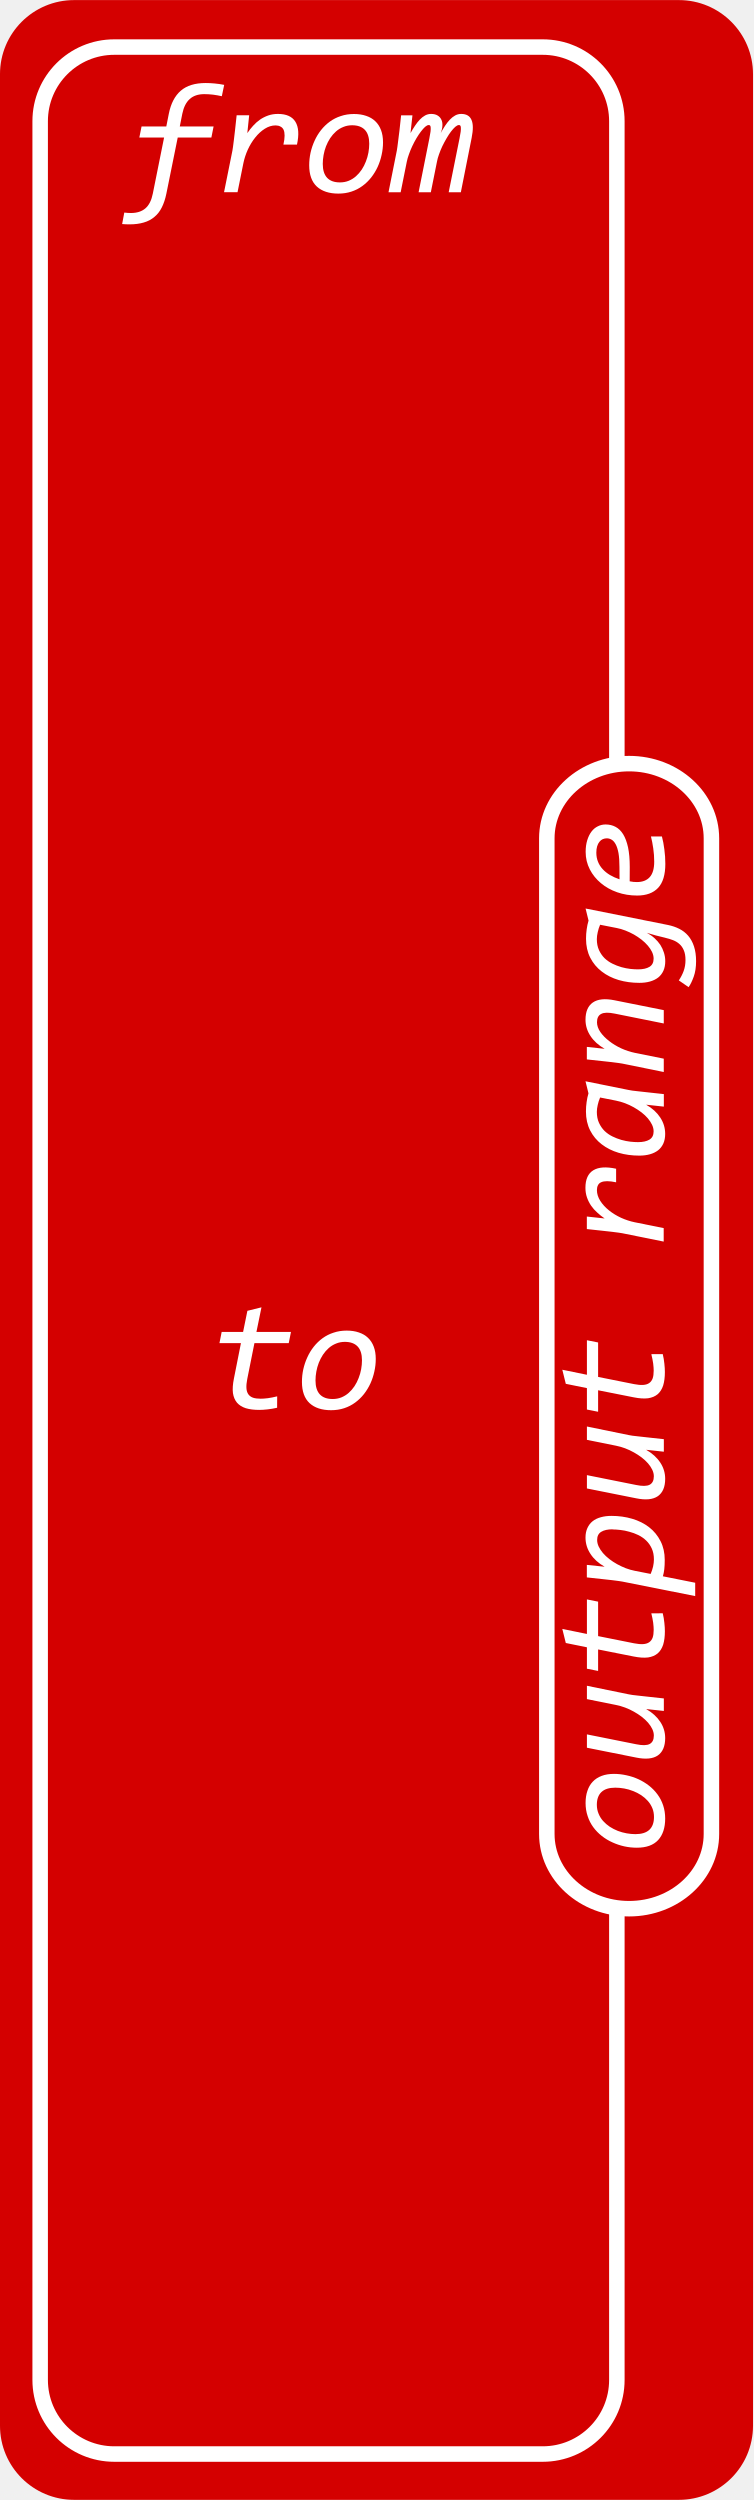
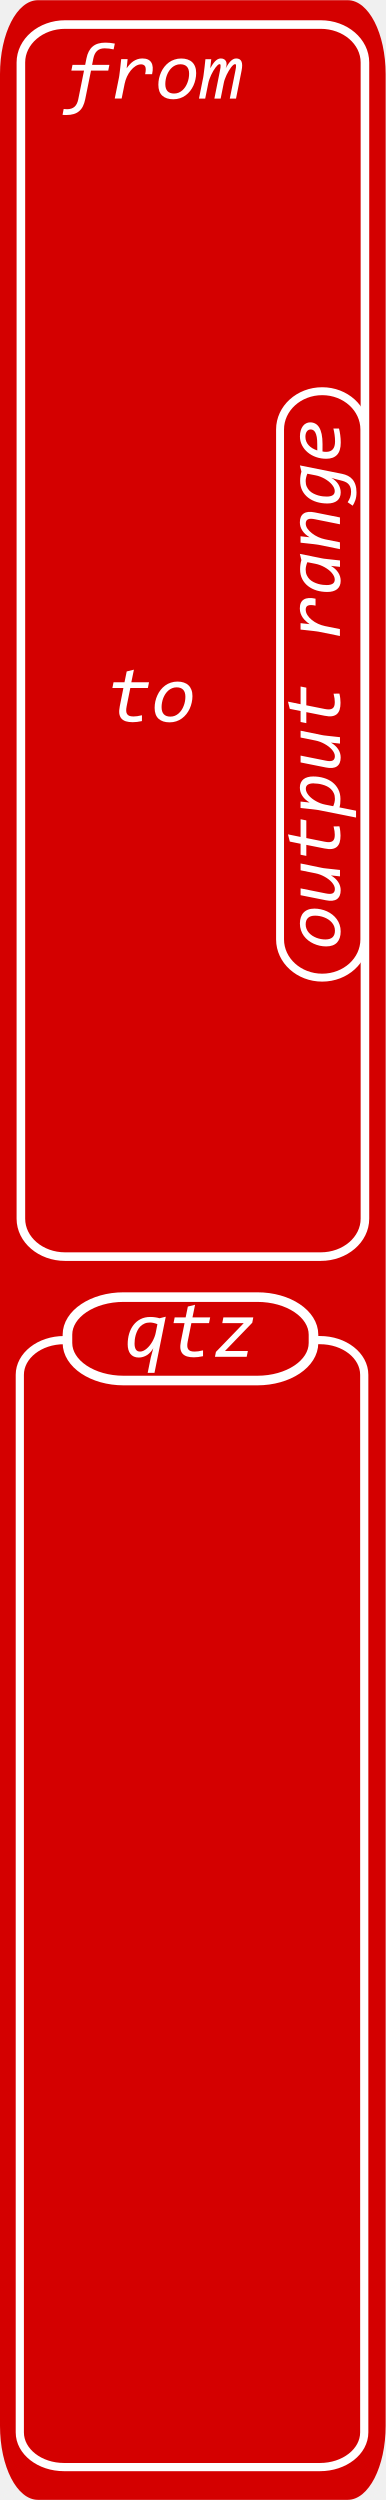
- <svg xmlns="http://www.w3.org/2000/svg" width="0.4in" height="1.328in" viewBox="0 0 10.16 33.728" version="1.1" id="svg16908">
+ <svg xmlns="http://www.w3.org/2000/svg" width="0.4in" height="2.593in" viewBox="0 0 10.16 65.853" version="1.1" id="svg16908">
  <defs id="defs16902">
    <clipPath clipPathUnits="userSpaceOnUse" id="clipPath6367">
      <path d="M 0,3193 H 2089 V 0 H 0 Z" id="path6365" />
    </clipPath>
    <clipPath id="clipPath6367-3" clipPathUnits="userSpaceOnUse">
      <path id="path6365-9" d="M 0,3193 H 2089 V 0 H 0 Z" />
    </clipPath>
    <clipPath id="clip89">
      <rect id="rect4864" height="19" width="18" x="0" y="0" />
    </clipPath>
    <clipPath id="clip90">
      <path id="path4861" d="m 0.898,0.129 h 16.25 v 17.883 h -16.25 z m 0,0" />
    </clipPath>
    <mask id="mask44">
      <g transform="matrix(0.2645833,0,0,0.2645833,89.35879,128.5777)" id="g4858" style="filter:url(#alpha)">
        <rect id="rect4856" style="fill:#000000;fill-opacity:0.15;stroke:none" height="3351.5" width="3052.87" y="0" x="0" />
      </g>
    </mask>
    <filter height="1" width="1" y="0" x="0" filterUnits="objectBoundingBox" id="alpha">
      <feColorMatrix id="feColorMatrix4149" values="0 0 0 0 1 0 0 0 0 1 0 0 0 0 1 0 0 0 1 0" in="SourceGraphic" type="matrix" />
    </filter>
    <clipPath id="clipPath17821">
      <rect id="rect17819" height="19" width="18" x="0" y="0" />
    </clipPath>
    <clipPath id="clipPath17825">
      <path id="path17823" d="m 0.898,0.129 h 16.25 v 17.883 h -16.25 z m 0,0" />
    </clipPath>
    <clipPath id="clip87">
      <rect id="rect4848" height="26" width="24" x="0" y="0" />
    </clipPath>
    <clipPath id="clip88">
      <path id="path4845" d="m 0.684,0.922 h 22.68 v 24.938 H 0.684 Z m 0,0" />
    </clipPath>
    <mask id="mask43">
      <g transform="matrix(0.2645833,0,0,0.2645833,89.35879,128.5777)" id="g4842" style="filter:url(#alpha)">
        <rect id="rect4840" style="fill:#000000;fill-opacity:0.15;stroke:none" height="3351.5" width="3052.87" y="0" x="0" />
      </g>
    </mask>
    <filter height="1" width="1" y="0" x="0" filterUnits="objectBoundingBox" id="filter17836">
      <feColorMatrix id="feColorMatrix17834" values="0 0 0 0 1 0 0 0 0 1 0 0 0 0 1 0 0 0 1 0" in="SourceGraphic" type="matrix" />
    </filter>
    <clipPath id="clipPath17840">
      <rect id="rect17838" height="26" width="24" x="0" y="0" />
    </clipPath>
    <clipPath id="clipPath17844">
      <path id="path17842" d="m 0.684,0.922 h 22.68 v 24.938 H 0.684 Z m 0,0" />
    </clipPath>
  </defs>
  <g id="layer1" transform="translate(3.41192,-5.849472)" style="display:inline">
-     <rect style="opacity:1;fill:#d40000;fill-opacity:1;stroke:none;stroke-width:0.382;stroke-miterlimit:4;stroke-dasharray:none;stroke-dashoffset:0" id="rect927" width="10.16" height="33.728" x="-6.748" y="-39.577" rx="1" ry="1" transform="scale(-1)" />
+     <rect style="opacity:1;fill:#d40000;fill-opacity:1;stroke:none;stroke-width:0.534;stroke-miterlimit:4;stroke-dasharray:none;stroke-dashoffset:0" id="rect927" width="10.16" height="65.853" x="-6.748" y="-71.703" rx="1" ry="1.952" transform="scale(-1)" />
+     <rect ry="0.914" rx="1.166" y="41.15" x="-2.89" height="29.69" width="9.074" id="rect1188" style="display:inline;opacity:1;fill:none;fill-opacity:1;stroke:#ffffff;stroke-width:0.216;stroke-miterlimit:4;stroke-dasharray:none;stroke-dashoffset:0" />
+     <rect style="display:inline;opacity:1;fill:#d40000;fill-opacity:1;stroke:#ffffff;stroke-width:0.253;stroke-miterlimit:4;stroke-dasharray:none;stroke-dashoffset:0" id="rect1196" width="2.198" height="6.482" x="-42.215" y="-1.635" rx="0.99" ry="1.479" transform="rotate(-90)" />
  </g>
-   <g id="layer4" transform="translate(-0.0298511,17.47104)" style="display:inline">
-     <rect transform="translate(3.441772,-23.32051)" style="display:inline;opacity:1;fill:none;fill-opacity:1;stroke:#ffffff;stroke-width:0.209;stroke-miterlimit:4;stroke-dasharray:none;stroke-dashoffset:0" id="rect1393" width="7.781" height="32.476" x="-2.87" y="6.483" rx="1" ry="1" />
+   <g id="layer4" transform="translate(-0.02985105,17.47104)" style="display:inline">
+     <rect style="display:inline;opacity:1;fill:none;fill-opacity:1;stroke:#ffffff;stroke-width:0.226;stroke-miterlimit:4;stroke-dasharray:none;stroke-dashoffset:0" id="rect1393" width="9.064" height="32.459" x="0.58" y="-16.829" rx="1.165" ry="0.999" />
    <rect transform="translate(3.441772,-23.32051)" style="display:inline;opacity:1;fill:#d40000;fill-opacity:1;stroke:#ffffff;stroke-width:0.209;stroke-miterlimit:4;stroke-dasharray:none;stroke-dashoffset:0" id="rect1397" width="2.221" height="15.45" x="3.966" y="16.151" rx="1.175" ry="1.008" />
  </g>
  <g id="layer2" style="display:none;opacity:1" transform="translate(3.41192,-5.849472)">
    <g id="g1160" transform="translate(-1.061742,9.4784)">
      <g id="g1167" />
    </g>
    <text id="text1354" y="5.544" x="-23.867" style="font-style:normal;font-variant:normal;font-weight:normal;font-stretch:normal;font-size:2.822px;line-height:1.25;font-family:sans-serif;-inkscape-font-specification:'Consolas Italic';text-align:center;letter-spacing:0px;word-spacing:0px;text-anchor:middle;display:inline;opacity:1;fill:#000000;fill-opacity:1;stroke:none;stroke-width:0.07" xml:space="preserve" transform="rotate(-90)">
      <tspan style="font-style:italic;font-variant:normal;font-weight:normal;font-stretch:normal;font-size:2.117px;font-family:Consolas;-inkscape-font-specification:'Consolas Italic';fill:#ffffff;stroke-width:0.07" y="5.544" x="-23.867" id="tspan1352">output range</tspan>
    </text>
    <text id="text1008" y="24.856" x="0.579" style="font-style:normal;font-variant:normal;font-weight:normal;font-stretch:normal;font-size:2.822px;line-height:1.25;font-family:sans-serif;-inkscape-font-specification:'Consolas Italic';text-align:center;letter-spacing:0px;word-spacing:0px;text-anchor:middle;display:inline;opacity:1;fill:#000000;fill-opacity:1;stroke:none;stroke-width:0.07" xml:space="preserve">
      <tspan style="font-style:italic;font-variant:normal;font-weight:normal;font-stretch:normal;font-size:2.117px;font-family:Consolas;-inkscape-font-specification:'Consolas Italic';fill:#ffffff;stroke-width:0.07" y="24.856" x="0.579" id="tspan1006">to</tspan>
    </text>
    <text xml:space="preserve" style="font-style:normal;font-variant:normal;font-weight:normal;font-stretch:normal;font-size:2.822px;line-height:1.25;font-family:sans-serif;-inkscape-font-specification:'Consolas Italic';text-align:center;letter-spacing:0px;word-spacing:0px;text-anchor:middle;display:inline;opacity:1;fill:#000000;fill-opacity:1;stroke:none;stroke-width:0.07" x="0.676" y="8.442" id="text1004">
      <tspan id="tspan1002" x="0.676" y="8.442" style="font-style:italic;font-variant:normal;font-weight:normal;font-stretch:normal;font-size:2.117px;font-family:Consolas;-inkscape-font-specification:'Consolas Italic';fill:#ffffff;stroke-width:0.07">from</tspan>
    </text>
-     <text transform="rotate(-90)" xml:space="preserve" style="font-style:normal;font-variant:normal;font-weight:normal;font-stretch:normal;font-size:2.822px;line-height:1.25;font-family:sans-serif;-inkscape-font-specification:'Consolas Italic';text-align:center;letter-spacing:0px;word-spacing:0px;text-anchor:middle;display:inline;opacity:1;fill:#000000;fill-opacity:1;stroke:none;stroke-width:0.07" x="-45.847" y="5.544" id="text962">
-       <tspan id="tspan960" x="-45.847" y="5.544" style="font-style:italic;font-variant:normal;font-weight:normal;font-stretch:normal;font-size:2.117px;font-family:Consolas;-inkscape-font-specification:'Consolas Italic';fill:#ffffff;stroke-width:0.07">cv</tspan>
+     <text xml:space="preserve" style="font-style:normal;font-variant:normal;font-weight:normal;font-stretch:normal;font-size:2.822px;line-height:1.25;font-family:sans-serif;-inkscape-font-specification:'Consolas Italic';text-align:center;letter-spacing:0px;word-spacing:0px;text-anchor:middle;display:inline;opacity:1;fill:#000000;fill-opacity:1;stroke:none;stroke-width:0.07" x="1.605" y="41.589" id="text1194">
+       <tspan id="tspan1192" x="1.605" y="41.589" style="font-style:italic;font-variant:normal;font-weight:normal;font-stretch:normal;font-size:2.117px;font-family:Consolas;-inkscape-font-specification:'Consolas Italic';fill:#ffffff;stroke-width:0.07">qtz</tspan>
    </text>
  </g>
  <g transform="translate(3.41192,-5.849472)" style="display:inline;opacity:1" id="g1367">
    <g transform="translate(-1.061742,9.4784)" id="g1333">
      <g id="g1331" />
    </g>
    <g aria-label="output range" transform="rotate(-90)" style="font-style:normal;font-variant:normal;font-weight:normal;font-stretch:normal;font-size:2.822px;line-height:1.25;font-family:sans-serif;-inkscape-font-specification:'Consolas Italic';text-align:center;letter-spacing:0px;word-spacing:0px;text-anchor:middle;display:inline;opacity:1;fill:#000000;fill-opacity:1;stroke:none;stroke-width:0.07" id="text1337">
      <path d="m -30.385,5.563 q -0.186,0 -0.29,-0.095 -0.103,-0.096 -0.103,-0.287 0,-0.086 0.018,-0.169 0.019,-0.085 0.054,-0.161 0.035,-0.078 0.087,-0.144 0.052,-0.066 0.119,-0.115 0.067,-0.049 0.148,-0.075 0.082,-0.028 0.177,-0.028 0.093,0 0.165,0.025 0.073,0.024 0.123,0.072 0.051,0.048 0.078,0.12 0.027,0.071 0.027,0.166 0,0.085 -0.019,0.169 -0.018,0.084 -0.053,0.161 -0.035,0.076 -0.087,0.143 -0.052,0.066 -0.119,0.115 -0.066,0.049 -0.148,0.076 -0.082,0.027 -0.176,0.027 z m 0.417,-0.673 q 0,-0.125 -0.059,-0.187 -0.059,-0.062 -0.172,-0.062 -0.064,0 -0.119,0.023 -0.055,0.022 -0.099,0.061 -0.043,0.038 -0.078,0.09 -0.033,0.051 -0.056,0.109 -0.022,0.057 -0.033,0.119 -0.011,0.061 -0.011,0.119 0,0.125 0.059,0.188 0.059,0.062 0.172,0.062 0.065,0 0.119,-0.022 0.055,-0.023 0.098,-0.061 0.044,-0.039 0.078,-0.09 0.034,-0.052 0.056,-0.11 0.023,-0.058 0.034,-0.119 0.011,-0.062 0.011,-0.12 z" style="font-style:italic;font-variant:normal;font-weight:normal;font-stretch:normal;font-size:2.117px;font-family:Consolas;-inkscape-font-specification:'Consolas Italic';fill:#ffffff;stroke-width:0.07" id="path1446" />
      <path d="m -28.708,5.068 q -0.004,0.02 -0.009,0.052 -0.004,0.032 -0.01,0.087 -0.006,0.054 -0.015,0.136 -0.009,0.082 -0.022,0.202 h -0.169 l 0.026,-0.239 q -0.071,0.124 -0.173,0.191 -0.1,0.066 -0.219,0.066 -0.164,0 -0.234,-0.099 -0.068,-0.099 -0.029,-0.291 l 0.133,-0.666 h 0.18 l -0.133,0.664 q -0.026,0.125 0.003,0.182 0.03,0.057 0.114,0.057 0.044,0 0.088,-0.021 0.044,-0.021 0.086,-0.057 0.042,-0.037 0.08,-0.086 0.038,-0.05 0.069,-0.106 0.032,-0.057 0.055,-0.118 0.023,-0.062 0.035,-0.123 l 0.079,-0.392 h 0.18 z" style="font-style:italic;font-variant:normal;font-weight:normal;font-stretch:normal;font-size:2.117px;font-family:Consolas;-inkscape-font-specification:'Consolas Italic';fill:#ffffff;stroke-width:0.07" id="path1448" />
      <path d="m -27.615,5.53 q -0.065,0.016 -0.129,0.022 -0.063,0.007 -0.113,0.007 -0.105,0 -0.181,-0.023 -0.074,-0.024 -0.118,-0.074 -0.043,-0.051 -0.055,-0.13 -0.01,-0.081 0.013,-0.195 l 0.095,-0.479 h -0.29 l 0.03,-0.151 h 0.289 l 0.058,-0.285 0.19,-0.047 -0.068,0.332 h 0.466 l -0.03,0.151 h -0.465 l -0.097,0.485 q -0.014,0.071 -0.011,0.122 0.003,0.05 0.025,0.082 0.022,0.032 0.063,0.047 0.041,0.014 0.105,0.014 0.038,0 0.096,-0.007 0.058,-0.008 0.126,-0.025 z" style="font-style:italic;font-variant:normal;font-weight:normal;font-stretch:normal;font-size:2.117px;font-family:Consolas;-inkscape-font-specification:'Consolas Italic';fill:#ffffff;stroke-width:0.07" id="path1450" />
      <path d="m -26.894,5.557 q -0.075,0 -0.127,-0.006 -0.051,-0.006 -0.095,-0.019 l -0.087,0.436 h -0.18 l 0.196,-0.985 q 0.004,-0.02 0.008,-0.052 0.005,-0.032 0.011,-0.086 0.007,-0.055 0.015,-0.136 0.009,-0.083 0.022,-0.203 h 0.169 l -0.025,0.24 q 0.071,-0.125 0.173,-0.191 0.101,-0.067 0.221,-0.067 0.074,0 0.129,0.026 0.055,0.025 0.091,0.07 0.036,0.045 0.054,0.111 0.018,0.064 0.018,0.143 0,0.149 -0.039,0.28 -0.038,0.13 -0.114,0.228 -0.075,0.097 -0.187,0.154 -0.111,0.057 -0.254,0.057 z m 0.412,-0.703 q 0,-0.099 -0.034,-0.154 -0.033,-0.055 -0.11,-0.055 -0.044,0 -0.089,0.021 -0.044,0.021 -0.087,0.057 -0.042,0.036 -0.081,0.086 -0.038,0.049 -0.069,0.105 -0.031,0.056 -0.055,0.117 -0.023,0.061 -0.035,0.122 l -0.042,0.214 q 0.049,0.021 0.1,0.033 0.052,0.011 0.095,0.011 0.085,0 0.148,-0.029 0.063,-0.029 0.107,-0.075 0.045,-0.047 0.074,-0.106 0.029,-0.06 0.045,-0.122 0.018,-0.062 0.024,-0.12 0.007,-0.059 0.007,-0.104 z" style="font-style:italic;font-variant:normal;font-weight:normal;font-stretch:normal;font-size:2.117px;font-family:Consolas;-inkscape-font-specification:'Consolas Italic';fill:#ffffff;stroke-width:0.07" id="path1452" />
      <path d="m -25.21,5.068 q -0.004,0.02 -0.009,0.052 -0.004,0.032 -0.01,0.087 -0.006,0.054 -0.015,0.136 -0.009,0.082 -0.022,0.202 h -0.169 l 0.026,-0.239 q -0.071,0.124 -0.173,0.191 -0.1,0.066 -0.219,0.066 -0.164,0 -0.234,-0.099 -0.068,-0.099 -0.029,-0.291 l 0.133,-0.666 h 0.18 l -0.133,0.664 q -0.026,0.125 0.003,0.182 0.03,0.057 0.114,0.057 0.044,0 0.088,-0.021 0.044,-0.021 0.086,-0.057 0.042,-0.037 0.08,-0.086 0.038,-0.05 0.069,-0.106 0.032,-0.057 0.055,-0.118 0.023,-0.062 0.035,-0.123 l 0.079,-0.392 h 0.18 z" style="font-style:italic;font-variant:normal;font-weight:normal;font-stretch:normal;font-size:2.117px;font-family:Consolas;-inkscape-font-specification:'Consolas Italic';fill:#ffffff;stroke-width:0.07" id="path1454" />
      <path d="m -24.118,5.53 q -0.065,0.016 -0.129,0.022 -0.063,0.007 -0.113,0.007 -0.105,0 -0.181,-0.023 -0.074,-0.024 -0.118,-0.074 -0.043,-0.051 -0.055,-0.13 -0.01,-0.081 0.013,-0.195 l 0.095,-0.479 h -0.29 l 0.03,-0.151 h 0.289 l 0.058,-0.285 0.19,-0.047 -0.068,0.332 h 0.466 l -0.03,0.151 h -0.465 l -0.097,0.485 q -0.014,0.071 -0.011,0.122 0.003,0.05 0.025,0.082 0.022,0.032 0.063,0.047 0.041,0.014 0.105,0.014 0.038,0 0.096,-0.007 0.058,-0.008 0.126,-0.025 z" style="font-style:italic;font-variant:normal;font-weight:normal;font-stretch:normal;font-size:2.117px;font-family:Consolas;-inkscape-font-specification:'Consolas Italic';fill:#ffffff;stroke-width:0.07" id="path1456" />
      <path d="m -22.487,4.983 q 0.004,-0.02 0.008,-0.052 0.005,-0.032 0.011,-0.086 0.006,-0.055 0.015,-0.136 0.009,-0.083 0.022,-0.203 h 0.169 l -0.026,0.24 q 0.036,-0.053 0.079,-0.099 0.042,-0.048 0.093,-0.083 0.051,-0.035 0.111,-0.056 0.06,-0.021 0.131,-0.021 0.171,0 0.236,0.106 0.065,0.106 0.021,0.308 h -0.183 q 0.015,-0.071 0.015,-0.121 0,-0.05 -0.014,-0.08 -0.013,-0.031 -0.041,-0.044 -0.027,-0.014 -0.065,-0.014 -0.074,0 -0.145,0.045 -0.07,0.044 -0.129,0.118 -0.058,0.072 -0.1,0.163 -0.041,0.091 -0.06,0.183 l -0.079,0.392 h -0.182 z" style="font-style:italic;font-variant:normal;font-weight:normal;font-stretch:normal;font-size:2.117px;font-family:Consolas;-inkscape-font-specification:'Consolas Italic';fill:#ffffff;stroke-width:0.07" id="path1458" />
      <path d="m -20.845,4.494 q 0.067,0 0.128,0.009 0.061,0.008 0.117,0.025 l 0.163,-0.04 -0.117,0.58 q -0.004,0.02 -0.009,0.052 -0.004,0.032 -0.01,0.087 -0.006,0.054 -0.015,0.136 -0.009,0.082 -0.022,0.202 h -0.169 l 0.026,-0.239 q -0.071,0.124 -0.174,0.191 -0.101,0.066 -0.22,0.066 -0.074,0 -0.13,-0.025 -0.055,-0.025 -0.091,-0.07 -0.036,-0.047 -0.054,-0.111 -0.018,-0.064 -0.018,-0.143 0,-0.149 0.038,-0.279 0.039,-0.131 0.115,-0.229 0.075,-0.098 0.186,-0.155 0.112,-0.057 0.256,-0.057 z m -0.413,0.703 q 0,0.098 0.034,0.154 0.034,0.056 0.111,0.056 0.044,0 0.089,-0.021 0.044,-0.021 0.087,-0.057 0.042,-0.036 0.08,-0.085 0.038,-0.05 0.069,-0.105 0.032,-0.057 0.055,-0.118 0.023,-0.062 0.035,-0.123 l 0.042,-0.213 q -0.049,-0.021 -0.1,-0.032 -0.051,-0.012 -0.094,-0.012 -0.085,0 -0.148,0.029 -0.063,0.029 -0.109,0.075 -0.045,0.047 -0.074,0.106 -0.029,0.059 -0.047,0.121 -0.017,0.062 -0.024,0.121 -0.006,0.059 -0.006,0.103 z" style="font-style:italic;font-variant:normal;font-weight:normal;font-stretch:normal;font-size:2.117px;font-family:Consolas;-inkscape-font-specification:'Consolas Italic';fill:#ffffff;stroke-width:0.07" id="path1460" />
      <path d="m -20.198,4.983 q 0.004,-0.02 0.008,-0.052 0.005,-0.032 0.011,-0.086 0.006,-0.055 0.015,-0.136 0.009,-0.083 0.022,-0.203 h 0.169 l -0.026,0.24 q 0.072,-0.125 0.173,-0.191 0.101,-0.067 0.219,-0.067 0.164,0 0.233,0.099 0.069,0.099 0.03,0.292 l -0.133,0.665 h -0.18 l 0.133,-0.662 q 0.026,-0.126 -0.004,-0.182 -0.029,-0.057 -0.112,-0.057 -0.066,0 -0.132,0.045 -0.065,0.045 -0.122,0.119 -0.057,0.072 -0.099,0.163 -0.041,0.091 -0.06,0.182 l -0.079,0.392 h -0.18 z" style="font-style:italic;font-variant:normal;font-weight:normal;font-stretch:normal;font-size:2.117px;font-family:Consolas;-inkscape-font-specification:'Consolas Italic';fill:#ffffff;stroke-width:0.07" id="path1462" />
      <path d="m -18.501,5.565 q 0.015,-0.067 0.032,-0.13 0.018,-0.063 0.035,-0.119 -0.031,0.058 -0.073,0.104 -0.041,0.045 -0.09,0.078 -0.049,0.031 -0.104,0.048 -0.056,0.018 -0.115,0.018 -0.074,0 -0.13,-0.025 -0.055,-0.025 -0.091,-0.07 -0.036,-0.047 -0.054,-0.111 -0.018,-0.064 -0.018,-0.143 0,-0.149 0.038,-0.279 0.039,-0.131 0.115,-0.229 0.075,-0.098 0.186,-0.155 0.112,-0.057 0.256,-0.057 0.067,0 0.128,0.009 0.061,0.008 0.117,0.025 l 0.163,-0.04 -0.222,1.111 q -0.017,0.084 -0.052,0.153 -0.034,0.069 -0.093,0.12 -0.059,0.051 -0.145,0.079 -0.086,0.028 -0.198,0.028 -0.121,0 -0.21,-0.032 -0.089,-0.032 -0.141,-0.069 l 0.091,-0.132 q 0.059,0.04 0.126,0.065 0.068,0.025 0.149,0.025 0.081,0 0.132,-0.023 0.052,-0.022 0.084,-0.059 0.033,-0.037 0.052,-0.086 0.019,-0.049 0.031,-0.102 z m -0.426,-0.368 q 0,0.098 0.034,0.154 0.034,0.056 0.111,0.056 0.044,0 0.089,-0.021 0.044,-0.021 0.086,-0.057 0.042,-0.036 0.081,-0.085 0.038,-0.049 0.069,-0.103 0.031,-0.056 0.054,-0.115 0.023,-0.059 0.034,-0.117 l 0.044,-0.224 q -0.049,-0.021 -0.1,-0.032 -0.051,-0.012 -0.094,-0.012 -0.085,0 -0.148,0.029 -0.063,0.029 -0.109,0.075 -0.045,0.047 -0.074,0.106 -0.029,0.059 -0.047,0.121 -0.017,0.062 -0.024,0.121 -0.006,0.059 -0.006,0.103 z" style="font-style:italic;font-variant:normal;font-weight:normal;font-stretch:normal;font-size:2.117px;font-family:Consolas;-inkscape-font-specification:'Consolas Italic';fill:#ffffff;stroke-width:0.07" id="path1464" />
      <path d="m -17.739,5.084 q -0.005,0.027 -0.008,0.051 -0.002,0.024 -0.002,0.047 0,0.113 0.067,0.173 0.067,0.06 0.208,0.06 0.091,0 0.18,-0.013 0.09,-0.013 0.16,-0.031 v 0.148 q -0.078,0.021 -0.175,0.033 -0.096,0.013 -0.195,0.013 -0.219,0 -0.323,-0.097 -0.104,-0.098 -0.104,-0.283 0,-0.143 0.044,-0.269 0.044,-0.126 0.123,-0.22 0.079,-0.095 0.186,-0.15 0.109,-0.056 0.236,-0.056 0.088,0 0.156,0.021 0.069,0.021 0.117,0.057 0.048,0.036 0.072,0.086 0.025,0.049 0.025,0.105 0,0.074 -0.032,0.134 -0.031,0.06 -0.1,0.103 -0.068,0.042 -0.177,0.066 -0.109,0.023 -0.263,0.023 z m 0.192,-0.138 q 0.115,0 0.189,-0.013 0.075,-0.014 0.119,-0.038 0.044,-0.024 0.062,-0.055 0.018,-0.031 0.018,-0.064 0,-0.029 -0.011,-0.055 -0.011,-0.026 -0.036,-0.045 -0.024,-0.02 -0.061,-0.031 -0.036,-0.011 -0.086,-0.011 -0.067,0 -0.123,0.023 -0.055,0.022 -0.099,0.063 -0.044,0.04 -0.079,0.098 -0.034,0.058 -0.058,0.129 z" style="font-style:italic;font-variant:normal;font-weight:normal;font-stretch:normal;font-size:2.117px;font-family:Consolas;-inkscape-font-specification:'Consolas Italic';fill:#ffffff;stroke-width:0.07" id="path1466" />
    </g>
    <g aria-label="to" style="font-style:normal;font-variant:normal;font-weight:normal;font-stretch:normal;font-size:2.822px;line-height:1.25;font-family:sans-serif;-inkscape-font-specification:'Consolas Italic';text-align:center;letter-spacing:0px;word-spacing:0px;text-anchor:middle;display:inline;opacity:1;fill:#000000;fill-opacity:1;stroke:none;stroke-width:0.07" id="text1341">
      <path d="m 0.327,24.842 q -0.065,0.015 -0.129,0.022 -0.063,0.007 -0.113,0.007 -0.105,0 -0.181,-0.023 -0.074,-0.024 -0.118,-0.074 -0.043,-0.051 -0.055,-0.13 -0.01,-0.081 0.013,-0.195 l 0.095,-0.479 h -0.29 l 0.03,-0.151 h 0.289 l 0.058,-0.285 0.19,-0.047 -0.068,0.332 h 0.466 l -0.03,0.151 H 0.021 l -0.097,0.485 q -0.014,0.071 -0.011,0.122 0.003,0.05 0.025,0.082 0.022,0.032 0.063,0.047 0.041,0.014 0.105,0.014 0.038,0 0.096,-0.007 0.058,-0.008 0.126,-0.025 z" style="font-style:italic;font-variant:normal;font-weight:normal;font-stretch:normal;font-size:2.117px;font-family:Consolas;-inkscape-font-specification:'Consolas Italic';fill:#ffffff;stroke-width:0.07" id="path1441" />
      <path d="m 1.055,24.875 q -0.186,0 -0.29,-0.095 -0.103,-0.096 -0.103,-0.287 0,-0.086 0.018,-0.169 0.019,-0.085 0.054,-0.161 0.035,-0.078 0.087,-0.144 0.052,-0.066 0.119,-0.115 0.067,-0.049 0.148,-0.075 0.082,-0.028 0.177,-0.028 0.093,0 0.165,0.025 0.073,0.024 0.123,0.072 0.051,0.048 0.078,0.12 0.027,0.071 0.027,0.166 0,0.085 -0.019,0.169 -0.018,0.084 -0.053,0.161 -0.035,0.076 -0.087,0.143 -0.052,0.066 -0.119,0.115 -0.066,0.049 -0.148,0.076 -0.082,0.027 -0.176,0.027 z m 0.417,-0.673 q 0,-0.125 -0.059,-0.187 -0.059,-0.062 -0.172,-0.062 -0.064,0 -0.119,0.023 -0.055,0.022 -0.099,0.061 -0.043,0.038 -0.078,0.09 -0.033,0.051 -0.056,0.109 -0.022,0.057 -0.033,0.119 -0.011,0.061 -0.011,0.119 0,0.125 0.059,0.188 0.059,0.062 0.172,0.062 0.065,0 0.119,-0.022 0.055,-0.023 0.098,-0.061 0.044,-0.039 0.078,-0.09 0.034,-0.052 0.056,-0.11 0.023,-0.058 0.034,-0.119 0.011,-0.062 0.011,-0.12 z" style="font-style:italic;font-variant:normal;font-weight:normal;font-stretch:normal;font-size:2.117px;font-family:Consolas;-inkscape-font-specification:'Consolas Italic';fill:#ffffff;stroke-width:0.07" id="path1443" />
    </g>
    <g aria-label="from" style="font-style:normal;font-variant:normal;font-weight:normal;font-stretch:normal;font-size:2.822px;line-height:1.25;font-family:sans-serif;-inkscape-font-specification:'Consolas Italic';text-align:center;letter-spacing:0px;word-spacing:0px;text-anchor:middle;display:inline;opacity:1;fill:#000000;fill-opacity:1;stroke:none;stroke-width:0.07" id="text1345">
      <path d="m -1.167,8.46 q -0.022,0.107 -0.061,0.185 -0.039,0.079 -0.1,0.129 -0.06,0.052 -0.144,0.076 -0.083,0.025 -0.192,0.025 -0.021,0 -0.05,-0.001 -0.029,-0.001 -0.05,-0.003 l 0.029,-0.155 q 0.048,0.006 0.089,0.006 0.123,0 0.196,-0.063 0.073,-0.063 0.1,-0.199 l 0.152,-0.756 h -0.334 l 0.03,-0.15 h 0.334 l 0.034,-0.172 q 0.041,-0.206 0.161,-0.31 0.12,-0.104 0.336,-0.104 0.055,0 0.12,0.006 0.066,0.006 0.13,0.019 l -0.032,0.153 q -0.059,-0.013 -0.119,-0.021 -0.059,-0.007 -0.118,-0.007 -0.123,0 -0.196,0.066 -0.073,0.066 -0.1,0.198 l -0.034,0.172 h 0.456 l -0.03,0.15 H -1.014 Z M -1.655,7.404 Z" style="font-style:italic;font-variant:normal;font-weight:normal;font-stretch:normal;font-size:2.117px;font-family:Consolas;-inkscape-font-specification:'Consolas Italic';fill:#ffffff;stroke-width:0.07" id="path1432" />
      <path d="m -0.276,7.88 q 0.004,-0.02 0.008,-0.052 0.005,-0.032 0.011,-0.086 0.006,-0.055 0.016,-0.136 0.009,-0.083 0.022,-0.203 h 0.169 L -0.075,7.644 Q -0.039,7.591 0.003,7.545 0.046,7.497 0.096,7.462 0.147,7.427 0.207,7.406 0.267,7.385 0.338,7.385 q 0.171,0 0.236,0.106 0.065,0.106 0.021,0.308 H 0.412 q 0.016,-0.071 0.016,-0.121 0,-0.05 -0.014,-0.08 Q 0.399,7.568 0.371,7.555 0.344,7.54 0.306,7.54 q -0.074,0 -0.145,0.045 -0.07,0.044 -0.129,0.118 -0.058,0.072 -0.1,0.163 -0.041,0.091 -0.06,0.183 l -0.079,0.392 h -0.182 z" style="font-style:italic;font-variant:normal;font-weight:normal;font-stretch:normal;font-size:2.117px;font-family:Consolas;-inkscape-font-specification:'Consolas Italic';fill:#ffffff;stroke-width:0.07" id="path1434" />
      <path d="m 1.153,8.46 q -0.186,0 -0.29,-0.095 -0.103,-0.096 -0.103,-0.287 0,-0.086 0.018,-0.169 0.019,-0.085 0.054,-0.161 0.035,-0.078 0.087,-0.144 0.052,-0.066 0.119,-0.115 0.067,-0.049 0.148,-0.075 0.082,-0.028 0.177,-0.028 0.093,0 0.165,0.025 0.073,0.024 0.123,0.072 0.051,0.048 0.078,0.12 0.027,0.071 0.027,0.166 0,0.085 -0.019,0.169 -0.018,0.084 -0.053,0.161 -0.035,0.076 -0.087,0.143 -0.052,0.066 -0.119,0.115 -0.066,0.049 -0.148,0.076 -0.082,0.027 -0.176,0.027 z m 0.417,-0.673 q 0,-0.125 -0.059,-0.187 -0.059,-0.062 -0.172,-0.062 -0.064,0 -0.119,0.023 -0.055,0.022 -0.099,0.061 -0.043,0.038 -0.078,0.09 -0.033,0.051 -0.056,0.109 -0.022,0.057 -0.033,0.119 -0.011,0.061 -0.011,0.119 0,0.125 0.059,0.188 0.059,0.062 0.172,0.062 0.065,0 0.119,-0.022 0.055,-0.023 0.098,-0.061 0.044,-0.039 0.078,-0.09 0.034,-0.052 0.056,-0.11 0.023,-0.058 0.034,-0.119 0.011,-0.062 0.011,-0.12 z" style="font-style:italic;font-variant:normal;font-weight:normal;font-stretch:normal;font-size:2.117px;font-family:Consolas;-inkscape-font-specification:'Consolas Italic';fill:#ffffff;stroke-width:0.07" id="path1436" />
      <path d="m 2.642,8.442 0.146,-0.726 q 0.011,-0.057 0.016,-0.092 0.004,-0.035 0.002,-0.055 -0.001,-0.02 -0.008,-0.027 -0.006,-0.007 -0.018,-0.007 -0.021,0 -0.049,0.024 -0.027,0.024 -0.057,0.063 -0.03,0.039 -0.06,0.091 -0.03,0.051 -0.057,0.106 -0.026,0.055 -0.045,0.11 -0.02,0.054 -0.028,0.1 L 2.401,8.442 H 2.236 L 2.381,7.716 q 0.011,-0.057 0.016,-0.092 0.004,-0.035 0.002,-0.055 -0.001,-0.02 -0.008,-0.027 -0.006,-0.007 -0.018,-0.007 -0.021,0 -0.049,0.024 Q 2.298,7.583 2.268,7.622 2.238,7.661 2.207,7.713 2.177,7.764 2.151,7.819 2.125,7.874 2.106,7.929 2.086,7.983 2.077,8.029 L 1.994,8.442 H 1.83 l 0.112,-0.561 q 0.004,-0.02 0.008,-0.052 0.005,-0.032 0.011,-0.086 0.007,-0.055 0.017,-0.136 0.009,-0.083 0.022,-0.203 H 2.153 L 2.127,7.644 q 0.029,-0.053 0.06,-0.099 0.031,-0.047 0.064,-0.082 0.034,-0.036 0.072,-0.057 0.038,-0.021 0.082,-0.021 0.053,0 0.087,0.021 0.035,0.021 0.051,0.056 0.017,0.035 0.014,0.083 -0.002,0.047 -0.023,0.099 0.029,-0.053 0.059,-0.099 0.031,-0.047 0.064,-0.082 0.034,-0.036 0.072,-0.057 0.038,-0.021 0.082,-0.021 0.103,0 0.138,0.079 0.036,0.078 0.003,0.243 l -0.146,0.735 z" style="font-style:italic;font-variant:normal;font-weight:normal;font-stretch:normal;font-size:2.117px;font-family:Consolas;-inkscape-font-specification:'Consolas Italic';fill:#ffffff;stroke-width:0.07" id="path1438" />
+     </g>
+     <g transform="translate(-0.02899789,30.83108)" aria-label="qtz" style="font-style:normal;font-variant:normal;font-weight:normal;font-stretch:normal;font-size:2.822px;line-height:1.25;font-family:sans-serif;-inkscape-font-specification:'Consolas Italic';text-align:center;letter-spacing:0px;word-spacing:0px;text-anchor:middle;display:inline;opacity:1;fill:#000000;fill-opacity:1;stroke:none;stroke-width:0.07" id="text1200">
+       <path d="M 0.984,9.702 0.687,11.182 H 0.508 l 0.081,-0.403 0.067,-0.249 q -0.031,0.058 -0.073,0.104 -0.041,0.045 -0.09,0.078 -0.049,0.031 -0.104,0.048 -0.056,0.018 -0.115,0.018 -0.074,0 -0.13,-0.025 -0.055,-0.025 -0.091,-0.07 -0.036,-0.047 -0.054,-0.111 -0.018,-0.064 -0.018,-0.143 0,-0.149 0.038,-0.279 0.039,-0.131 0.115,-0.229 0.075,-0.098 0.186,-0.155 0.112,-0.057 0.256,-0.057 0.067,0 0.128,0.009 0.061,0.008 0.117,0.025 z M 0.162,10.411 q 0,0.098 0.034,0.154 0.034,0.056 0.111,0.056 0.044,0 0.089,-0.021 0.044,-0.021 0.086,-0.057 0.042,-0.036 0.081,-0.085 0.038,-0.049 0.069,-0.103 0.031,-0.056 0.054,-0.115 0.023,-0.059 0.034,-0.117 l 0.044,-0.224 q -0.049,-0.021 -0.1,-0.032 -0.051,-0.012 -0.094,-0.012 -0.085,0 -0.148,0.029 -0.063,0.029 -0.109,0.075 -0.045,0.047 -0.074,0.106 -0.029,0.059 -0.047,0.121 -0.017,0.062 -0.024,0.121 -0.006,0.059 -0.006,0.103 z" style="font-style:italic;font-variant:normal;font-weight:normal;font-stretch:normal;font-size:2.117px;font-family:Consolas;-inkscape-font-specification:'Consolas Italic';fill:#ffffff;stroke-width:0.07" id="path1204" />
+       <path d="m 1.966,10.743 q -0.065,0.015 -0.129,0.022 -0.063,0.007 -0.113,0.007 -0.105,0 -0.181,-0.023 -0.074,-0.024 -0.118,-0.074 -0.043,-0.051 -0.055,-0.13 -0.01,-0.081 0.013,-0.195 L 1.479,9.871 H 1.189 L 1.219,9.72 H 1.508 L 1.566,9.435 1.756,9.388 1.688,9.72 H 2.154 L 2.124,9.871 H 1.659 l -0.097,0.485 q -0.014,0.071 -0.011,0.122 0.003,0.05 0.025,0.082 0.022,0.032 0.063,0.047 0.041,0.014 0.105,0.014 0.038,0 0.096,-0.007 0.058,-0.008 0.126,-0.025 z" style="font-style:italic;font-variant:normal;font-weight:normal;font-stretch:normal;font-size:2.117px;font-family:Consolas;-inkscape-font-specification:'Consolas Italic';fill:#ffffff;stroke-width:0.07" id="path1206" />
+       <path d="M 3.116,10.758 H 2.28 L 2.306,10.629 3.039,9.871 H 2.473 L 2.502,9.72 H 3.29 L 3.263,9.861 2.543,10.606 h 0.604 z" style="font-style:italic;font-variant:normal;font-weight:normal;font-stretch:normal;font-size:2.117px;font-family:Consolas;-inkscape-font-specification:'Consolas Italic';fill:#ffffff;stroke-width:0.07" id="path1208" />
    </g>
  </g>
  <g id="layer3" style="display:none" transform="translate(3.41192,-5.849472)">
    <g id="g36" style="display:inline" transform="matrix(-1,0,0,1,236.2171,-100.1722)">
      <g id="g845">
        <g style="fill:#333333;stroke-width:1.333" id="g6455" transform="matrix(0.2222197,0,0,-0.2222099,239.6141,128.5761)">
          <g transform="matrix(0.75,0,0,0.75,-4.5,0)" id="g822">
            <path id="path6457" style="display:inline;fill:#000000;fill-opacity:1;fill-rule:nonzero;stroke:none;stroke-width:1.333" d="m 0,0 c 0,-9.941 -8.059,-18 -18,-18 -9.941,0 -18,8.059 -18,18 0,9.941 8.059,18 18,18 C -8.059,18 0,9.941 0,0" />
          </g>
        </g>
        <g style="fill:#ffffff;stroke-width:1.333" id="g6463" transform="matrix(0.2222197,0,0,-0.1649279,235.7472,125.6316)">
          <path d="M 0,0 C -0.195,0.045 -0.393,0.069 -0.598,0.069 -0.804,0.069 -1.002,0.045 -1.196,0 V -18.157 H 0 Z" style="fill:#ffffff;fill-opacity:1;fill-rule:evenodd;stroke:none;stroke-width:1.333" id="path6465" />
        </g>
      </g>
    </g>
    <g id="g853" transform="matrix(-1,0,0,1,93.39914,-88.02664)">
      <path id="path7255" d="m 92.796,120.542 c -1.593,0 -2.889,1.296 -2.889,2.889 0,1.593 1.296,2.889 2.889,2.889 1.593,0 2.889,-1.295 2.889,-2.889 0,-1.593 -1.295,-2.889 -2.889,-2.889 z m 0,0.809 c 1.147,0 2.081,0.933 2.081,2.081 0,1.147 -0.933,2.081 -2.081,2.081 -1.147,0 -2.081,-0.933 -2.081,-2.081 0,-1.147 0.933,-2.081 2.081,-2.081 z" style="fill:#000000;fill-opacity:1;fill-rule:nonzero;stroke:#cccccc;stroke-width:0.107;stroke-miterlimit:4;stroke-dasharray:none;stroke-opacity:1" />
      <path style="fill:#000000;fill-opacity:1;fill-rule:nonzero;stroke:none;stroke-width:0.251" d="m 94.079,123.431 c 0,0.708 -0.575,1.283 -1.283,1.283 -0.708,0 -1.283,-0.575 -1.283,-1.283 0,-0.708 0.575,-1.283 1.283,-1.283 0.708,0 1.283,0.575 1.283,1.283" id="path7265" />
    </g>
    <g style="display:inline" id="g944" transform="translate(-235.0112,-116.1715)">
      <g id="g942">
        <g transform="matrix(0.2222197,0,0,-0.2222099,239.6141,128.5761)" id="g936" style="fill:#333333;stroke-width:1.333">
          <g id="g934" transform="matrix(0.75,0,0,0.75,-4.5,0)">
            <path d="m 0,0 c 0,-9.941 -8.059,-18 -18,-18 -9.941,0 -18,8.059 -18,18 0,9.941 8.059,18 18,18 C -8.059,18 0,9.941 0,0" style="display:inline;fill:#000000;fill-opacity:1;fill-rule:nonzero;stroke:none;stroke-width:1.333" id="path932" />
          </g>
        </g>
        <g transform="matrix(0.2222197,0,0,-0.1649279,235.7472,125.6316)" id="g940" style="fill:#ffffff;stroke-width:1.333">
          <path id="path938" style="fill:#ffffff;fill-opacity:1;fill-rule:evenodd;stroke:none;stroke-width:1.333" d="M 0,0 C -0.195,0.045 -0.393,0.069 -0.598,0.069 -0.804,0.069 -1.002,0.045 -1.196,0 V -18.157 H 0 Z" />
        </g>
      </g>
    </g>
    <g id="g952" transform="translate(-92.19329,-104.0259)">
      <path style="fill:#000000;fill-opacity:1;fill-rule:nonzero;stroke:#cccccc;stroke-width:0.107;stroke-miterlimit:4;stroke-dasharray:none;stroke-opacity:1" d="m 92.796,120.542 c -1.593,0 -2.889,1.296 -2.889,2.889 0,1.593 1.296,2.889 2.889,2.889 1.593,0 2.889,-1.295 2.889,-2.889 0,-1.593 -1.295,-2.889 -2.889,-2.889 z m 0,0.809 c 1.147,0 2.081,0.933 2.081,2.081 0,1.147 -0.933,2.081 -2.081,2.081 -1.147,0 -2.081,-0.933 -2.081,-2.081 0,-1.147 0.933,-2.081 2.081,-2.081 z" id="path948" />
      <path id="path950" d="m 94.079,123.431 c 0,0.708 -0.575,1.283 -1.283,1.283 -0.708,0 -1.283,-0.575 -1.283,-1.283 0,-0.708 0.575,-1.283 1.283,-1.283 0.708,0 1.283,0.575 1.283,1.283" style="fill:#000000;fill-opacity:1;fill-rule:nonzero;stroke:none;stroke-width:0.251" />
    </g>
+     <g id="g1032" transform="translate(-0.231225,67.59366)">
+       <rect y="0.152" x="2.383" height="2.2" width="3.5" id="rect985" style="opacity:1;fill:#000000;fill-opacity:1;stroke:none;stroke-width:0.229;stroke-miterlimit:4;stroke-dasharray:none" />
+       <rect style="opacity:1;fill:#000000;fill-opacity:1;stroke:none;stroke-width:0.229;stroke-miterlimit:4;stroke-dasharray:none" id="rect1011" width="3.5" height="2.2" x="2.383" y="-3.023" />
+       <rect style="opacity:1;fill:#000000;fill-opacity:1;stroke:none;stroke-width:0.229;stroke-miterlimit:4;stroke-dasharray:none" id="rect1013" width="3.5" height="2.2" x="2.383" y="-6.198" />
+       <rect y="-9.373" x="2.383" height="2.2" width="3.5" id="rect1015" style="opacity:1;fill:#000000;fill-opacity:1;stroke:none;stroke-width:0.229;stroke-miterlimit:4;stroke-dasharray:none" />
+       <rect y="-12.548" x="2.383" height="2.2" width="3.5" id="rect1017" style="opacity:1;fill:#000000;fill-opacity:1;stroke:none;stroke-width:0.229;stroke-miterlimit:4;stroke-dasharray:none" />
+       <rect style="opacity:1;fill:#000000;fill-opacity:1;stroke:none;stroke-width:0.229;stroke-miterlimit:4;stroke-dasharray:none" id="rect1019" width="3.5" height="2.2" x="2.383" y="-15.723" />
+       <rect style="opacity:1;fill:#000000;fill-opacity:1;stroke:none;stroke-width:0.229;stroke-miterlimit:4;stroke-dasharray:none" id="rect1021" width="3.5" height="2.2" x="2.383" y="-18.898" />
+     </g>
+     <rect y="67.746" x="2.151" height="2.2" width="3.5" id="rect1034" style="opacity:1;fill:#000000;fill-opacity:1;stroke:none;stroke-width:0.229;stroke-miterlimit:4;stroke-dasharray:none" />
+     <rect style="opacity:1;fill:#000000;fill-opacity:1;stroke:none;stroke-width:0.229;stroke-miterlimit:4;stroke-dasharray:none" id="rect1036" width="3.5" height="2.2" x="2.151" y="64.571" />
+     <rect style="opacity:1;fill:#000000;fill-opacity:1;stroke:none;stroke-width:0.229;stroke-miterlimit:4;stroke-dasharray:none" id="rect1038" width="3.5" height="2.2" x="2.151" y="61.396" />
+     <rect y="58.221" x="2.151" height="2.2" width="3.5" id="rect1040" style="opacity:1;fill:#000000;fill-opacity:1;stroke:none;stroke-width:0.229;stroke-miterlimit:4;stroke-dasharray:none" />
+     <rect y="55.046" x="2.151" height="2.2" width="3.5" id="rect1042" style="opacity:1;fill:#000000;fill-opacity:1;stroke:none;stroke-width:0.229;stroke-miterlimit:4;stroke-dasharray:none" />
+     <rect style="opacity:1;fill:#000000;fill-opacity:1;stroke:none;stroke-width:0.229;stroke-miterlimit:4;stroke-dasharray:none" id="rect1044" width="3.5" height="2.2" x="2.151" y="51.871" />
+     <rect style="opacity:1;fill:#000000;fill-opacity:1;stroke:none;stroke-width:0.229;stroke-miterlimit:4;stroke-dasharray:none" id="rect1046" width="3.5" height="2.2" x="2.151" y="48.696" />
+     <rect style="opacity:1;fill:#000000;fill-opacity:1;stroke:none;stroke-width:0.229;stroke-miterlimit:4;stroke-dasharray:none" id="rect1050" width="3.5" height="2.2" x="-2.358" y="62.984" />
+     <rect y="66.159" x="-2.358" height="2.2" width="3.5" id="rect1052" style="opacity:1;fill:#000000;fill-opacity:1;stroke:none;stroke-width:0.229;stroke-miterlimit:4;stroke-dasharray:none" />
+     <rect y="56.634" x="-2.358" height="2.2" width="3.5" id="rect1054" style="opacity:1;fill:#000000;fill-opacity:1;stroke:none;stroke-width:0.229;stroke-miterlimit:4;stroke-dasharray:none" />
+     <rect style="opacity:1;fill:#000000;fill-opacity:1;stroke:none;stroke-width:0.229;stroke-miterlimit:4;stroke-dasharray:none" id="rect1056" width="3.5" height="2.2" x="-2.358" y="53.459" />
+     <rect style="opacity:1;fill:#000000;fill-opacity:1;stroke:none;stroke-width:0.229;stroke-miterlimit:4;stroke-dasharray:none" id="rect1058" width="3.5" height="2.2" x="-2.358" y="50.284" />
+     <g style="stroke-width:2.264" id="g1152" transform="matrix(0.155832,0,0,-0.155832,-43.41785,233.4751)">
+       <g transform="rotate(-90,289.1868,1207.886)" id="g1150">
+         <circle style="opacity:1;fill:#2b0000;fill-opacity:1;stroke:#280b0b;stroke-width:1.846;stroke-linejoin:round;stroke-miterlimit:4;stroke-dasharray:none;stroke-dashoffset:0;stroke-opacity:1" id="circle1132" cx="291.287" cy="1207.983" r="6.794" />
+         <path id="path1134" style="fill:#1a1a1a;fill-opacity:1;fill-rule:nonzero;stroke:none;stroke-width:2.737" d="m 274.822,1189.718 c 0,-1.665 1.364,-3.03 3.027,-3.03 h 22.675 c 1.663,0 3.027,1.365 3.027,3.03 v 36.338 c 0,1.664 -1.364,3.028 -3.027,3.028 h -22.675 c -1.663,0 -3.027,-1.363 -3.027,-3.028 z" />
+         <g id="g1140" style="fill:#000000;fill-opacity:1;stroke-width:1.282" transform="matrix(2.134764,0,0,-2.136662,-1397.78,3683.801)">
+           <g id="g1138" style="fill:#000000;fill-opacity:1;stroke-width:1.282">
+             <path d="m 785.616,1167.502 c -0.468,0 -0.85,-0.382 -0.85,-0.85 v 0 -15.724 c 0,-0.468 0.382,-0.851 0.85,-0.851 v 0 h 9.241 c 0.466,0 0.849,0.383 0.849,0.851 v 0 15.724 c 0,0.468 -0.383,0.85 -0.849,0.85 v 0 z" style="fill:#000000;fill-opacity:1;stroke:none;stroke-width:1.282" id="path1136" />
+           </g>
+         </g>
+         <path d="m 277.51,1207.16 h 23.354 v 17.497 h -23.354 z" style="fill:#666666;fill-opacity:1;fill-rule:nonzero;stroke:none;stroke-width:2.686" id="path1142" />
+         <path d="m 277.51,1205.16 h 23.354 v 2 h -23.354 z" style="fill:#000000;fill-opacity:1;fill-rule:nonzero;stroke:none;stroke-width:2.737" id="path1144" />
+         <path id="path1146" style="fill:#000000;fill-opacity:1;fill-rule:nonzero;stroke:none;stroke-width:2.737" d="m 277.51,1224.657 h 23.354 v 2 h -23.354 z" />
+         <circle style="opacity:1;fill:#ffffff;fill-opacity:1;stroke:#f9f9f9;stroke-width:0;stroke-linecap:square;stroke-miterlimit:4;stroke-dasharray:none;paint-order:fill markers stroke" id="circle1148" cx="289.187" cy="1215.909" r="8.281" />
+       </g>
+     </g>
  </g>
</svg>
